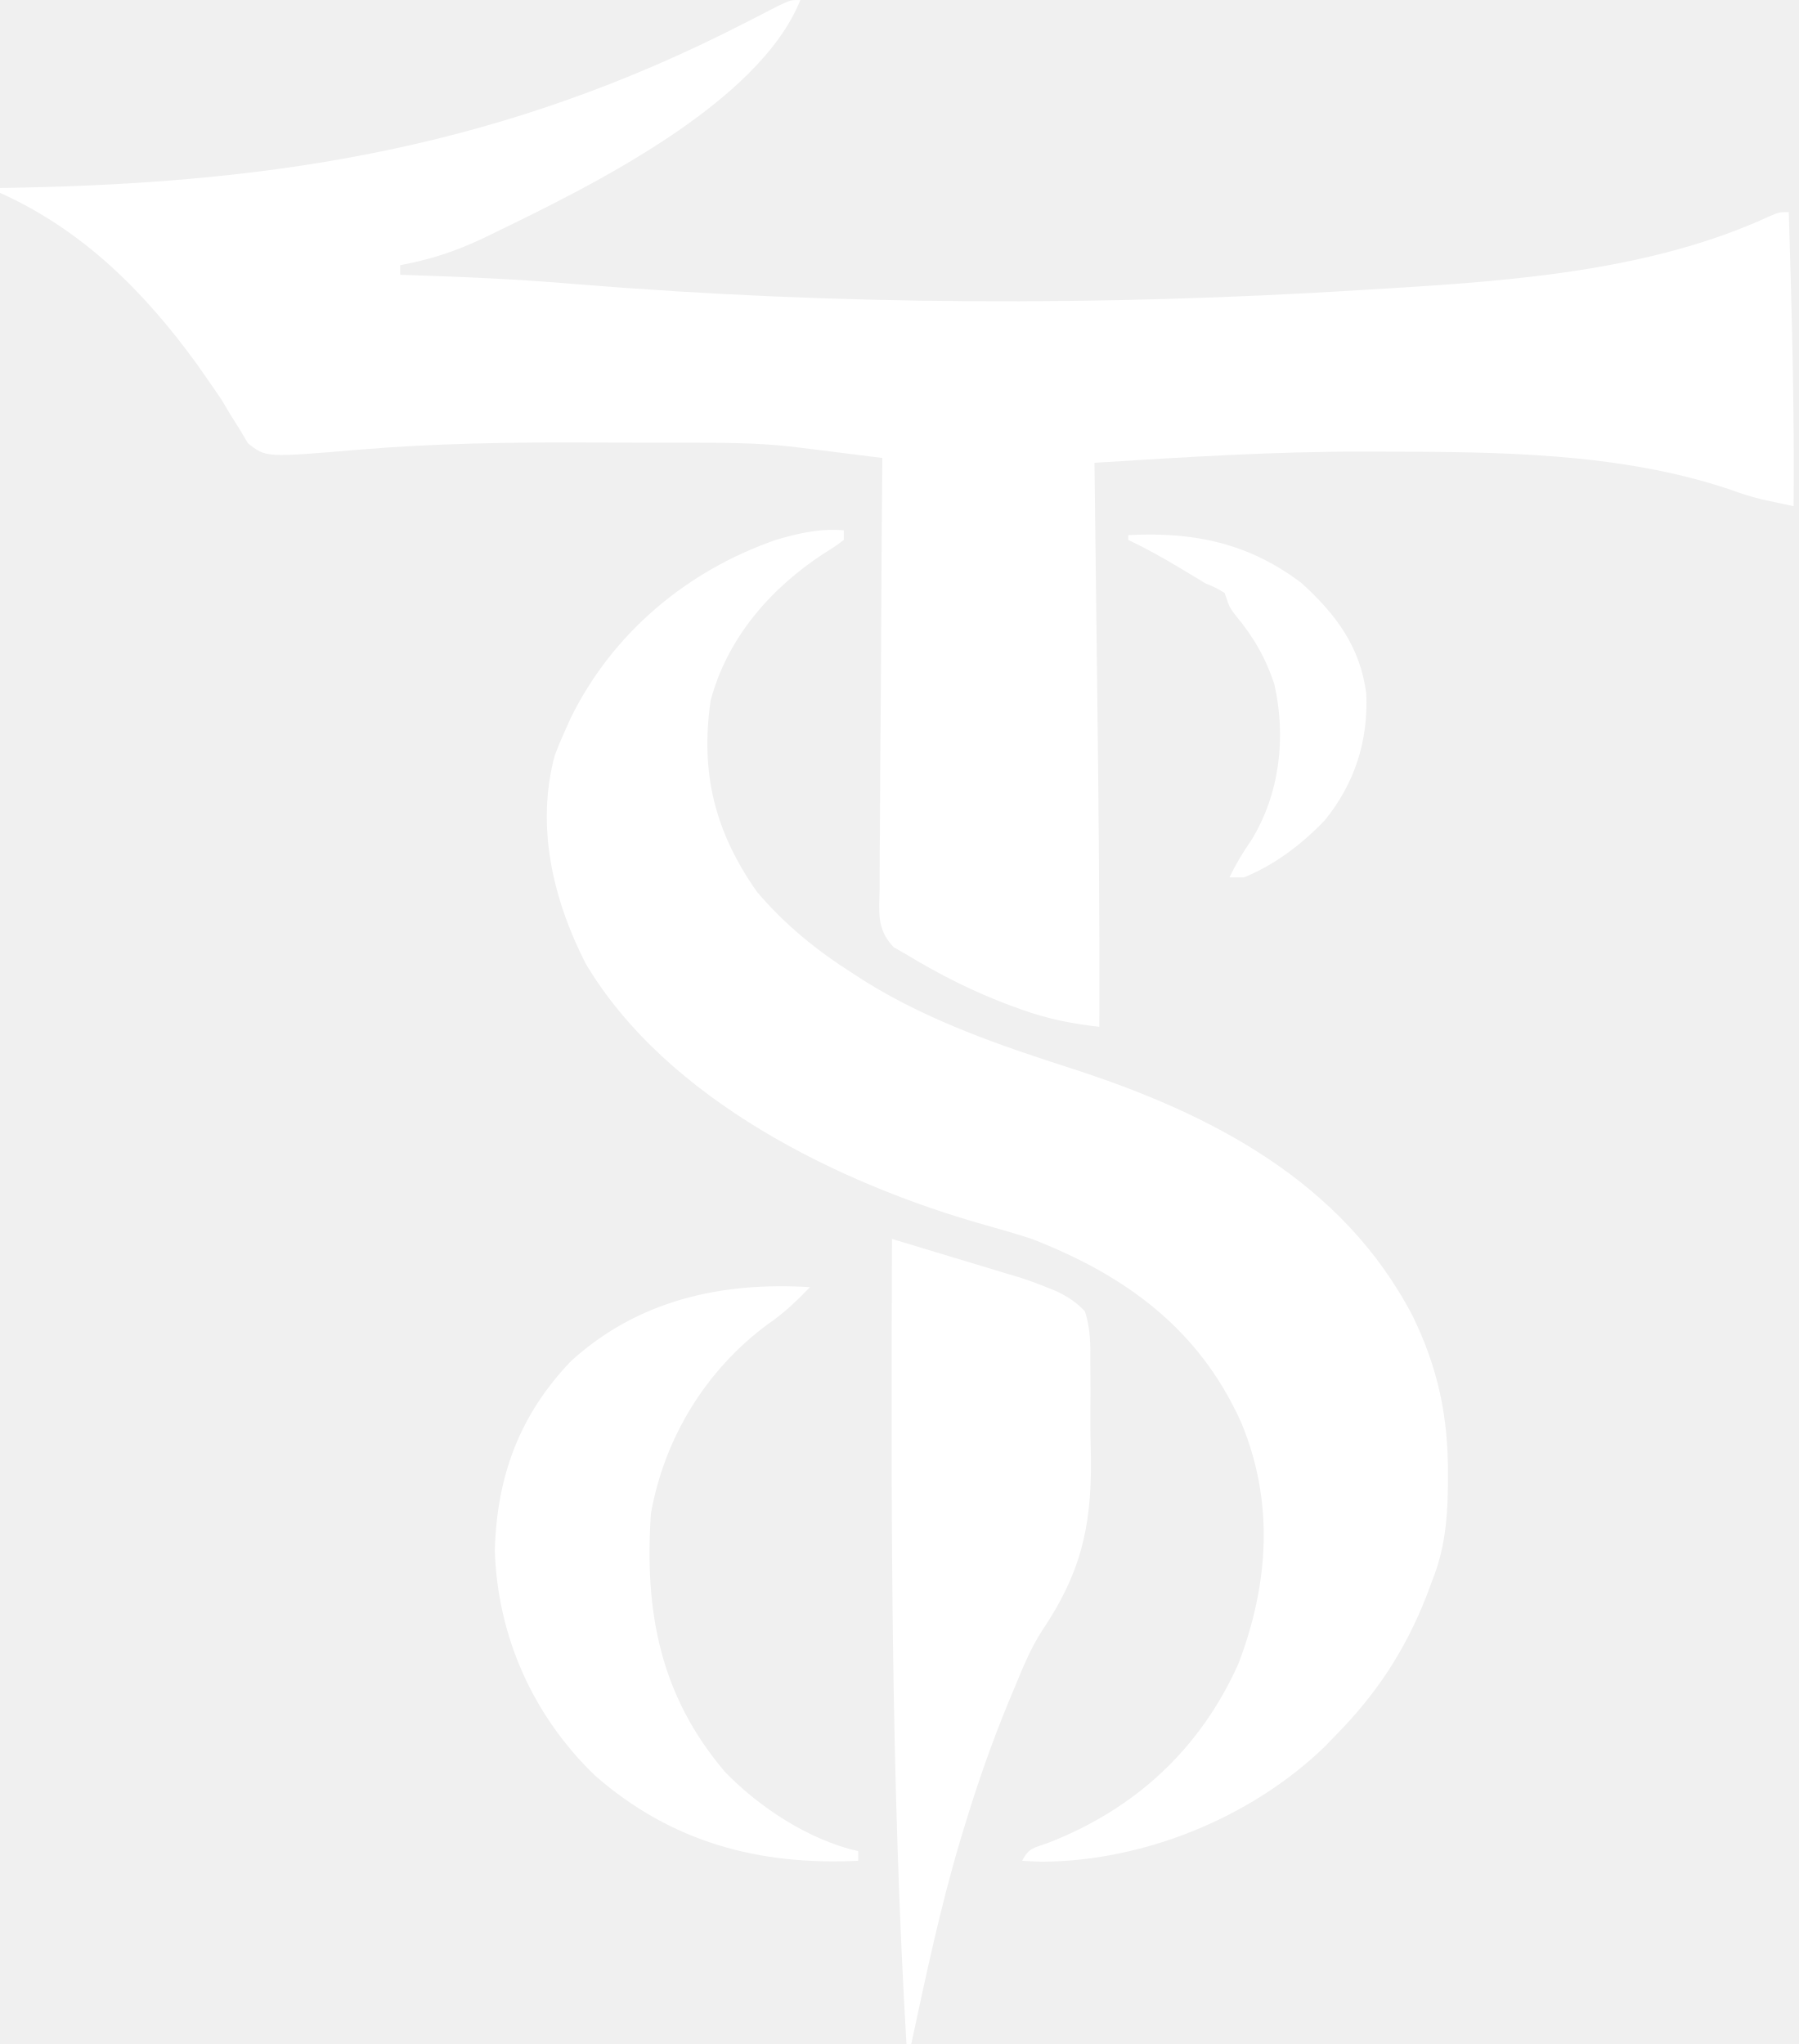
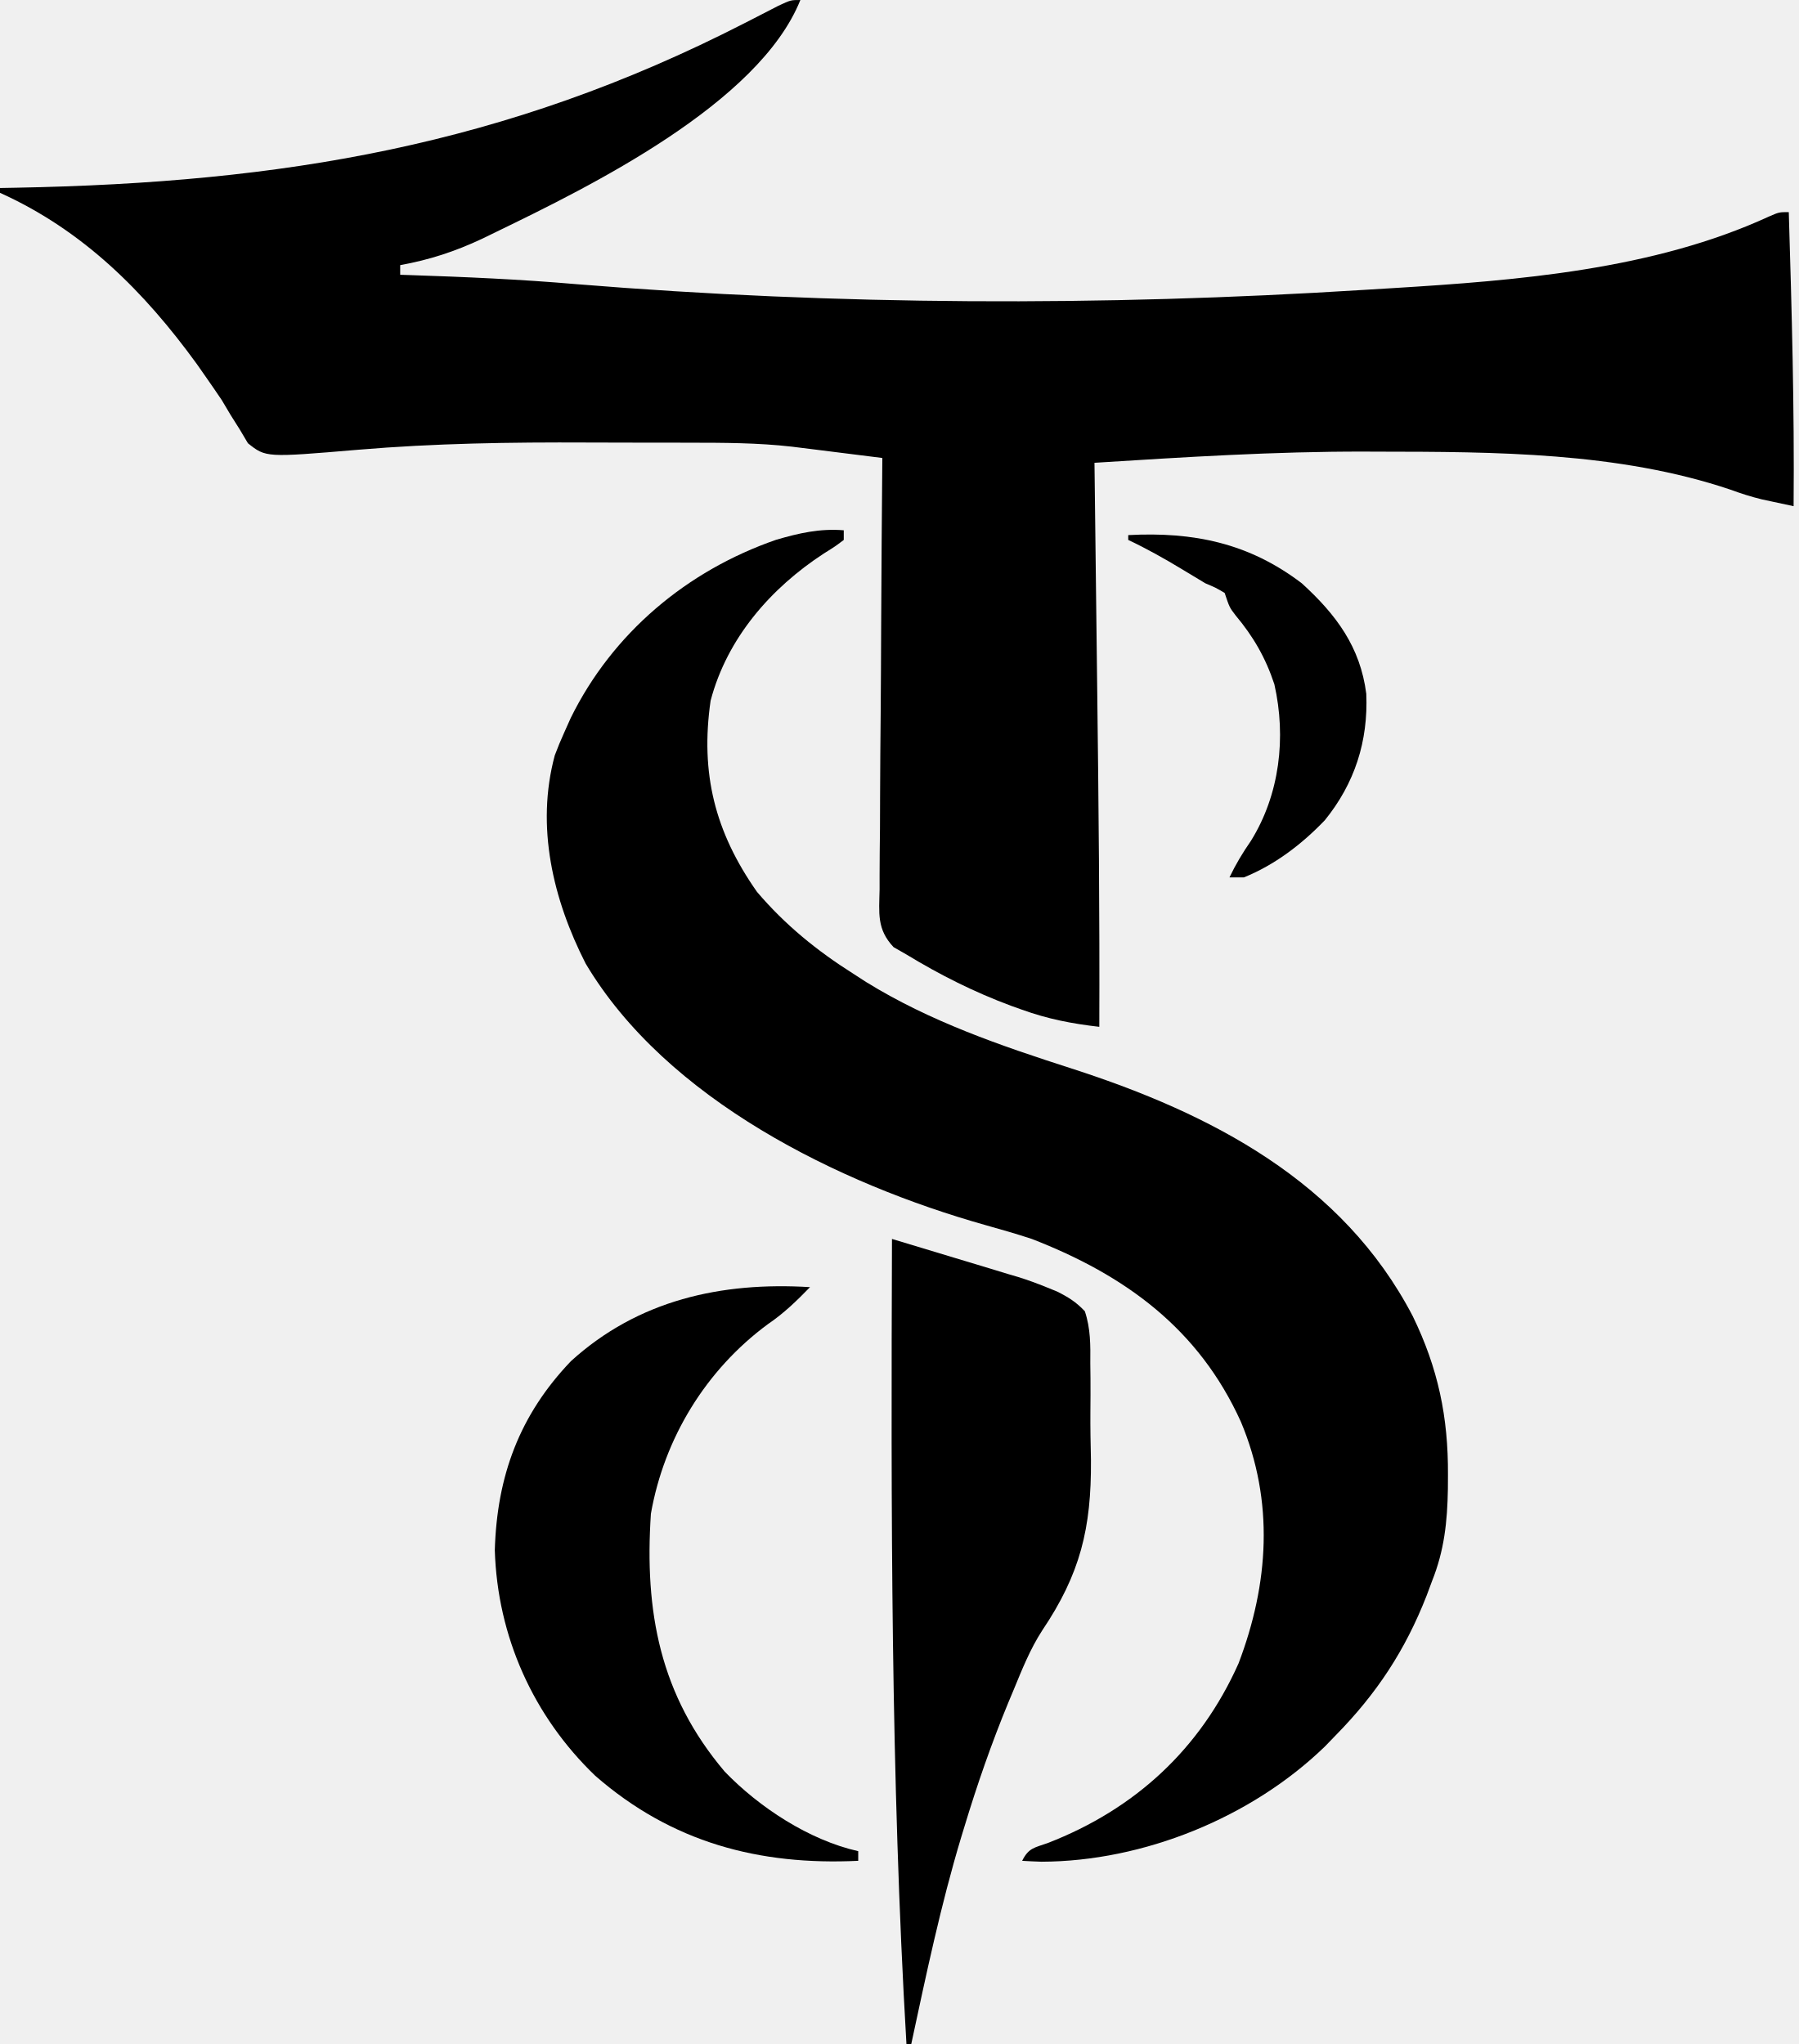
<svg xmlns="http://www.w3.org/2000/svg" width="373" height="424" viewBox="0 0 373 424" fill="none">
-   <path d="M166 0C157.389 21.5 122.304 38.709 102.875 48.125C101.927 48.587 100.98 49.048 100.003 49.524C94.372 52.168 89.123 53.886 83 55C83 55.66 83 56.32 83 57C83.621 57.02 84.242 57.04 84.882 57.06C96.426 57.442 107.929 57.943 119.438 58.938C173.675 63.376 228.589 63.55 282.883 60.133C284.855 60.009 286.828 59.891 288.8 59.773C314.804 58.182 342.928 55.945 366.883 44.918C369 44 369 44 371 44C371.619 64.338 372.181 84.651 372 105C370.585 104.7 369.171 104.396 367.758 104.09C366.97 103.921 366.183 103.752 365.372 103.578C363.138 103.034 361.032 102.352 358.875 101.562C335.722 93.766 309.988 93.716 285.812 93.688C284.428 93.682 284.428 93.682 283.016 93.677C264.306 93.638 245.665 94.824 227 96C227.013 97.023 227.025 98.047 227.038 99.101C227.158 108.893 227.275 118.684 227.391 128.476C227.451 133.506 227.511 138.536 227.573 143.566C227.857 166.712 228.09 189.852 228 213C222.305 212.348 217.327 211.379 211.938 209.438C210.846 209.048 210.846 209.048 209.733 208.651C202.114 205.829 194.938 202.221 188 198C187.121 197.497 186.243 196.994 185.337 196.476C181.818 192.748 182.335 189.41 182.432 184.458C182.431 183.009 182.431 183.009 182.43 181.53C182.434 178.337 182.473 175.146 182.512 171.953C182.521 169.739 182.528 167.525 182.533 165.311C182.552 159.485 182.601 153.659 182.657 147.833C182.708 141.887 182.731 135.942 182.756 129.996C182.809 118.33 182.895 106.665 183 95C178.329 94.403 173.657 93.815 168.982 93.243C167.389 93.048 165.796 92.85 164.203 92.65C157.146 91.847 150.104 91.838 143.008 91.832C141.654 91.829 140.301 91.825 138.947 91.822C136.111 91.816 133.276 91.814 130.44 91.815C127.595 91.815 124.751 91.808 121.907 91.794C105.951 91.718 90.149 91.95 74.237 93.298C55.147 94.914 55.147 94.914 51.422 91.945C50.87 91.015 50.318 90.084 49.75 89.125C49.114 88.117 48.479 87.109 47.824 86.07C46.921 84.55 46.921 84.55 46 83C44.87 81.322 43.725 79.655 42.562 78C41.994 77.187 41.425 76.373 40.84 75.535C29.87 60.419 17.182 47.749 0 40C0 39.67 0 39.34 0 39C1.091 38.98 2.183 38.96 3.307 38.94C58.474 37.904 104.811 30.244 154.377 4.826C155.004 4.506 155.63 4.186 156.275 3.857C157.985 2.981 159.693 2.1 161.4 1.218C164 0 164 0 166 0Z" fill="#ffffff" />
-   <path d="M175 110C175 110.66 175 111.32 175 112C173.242 113.332 173.242 113.332 170.875 114.812C159.897 121.965 150.808 132.336 147.383 145.344C145.213 160.398 148.278 172.589 157 185C162.813 191.837 169.436 197.223 177 202C177.868 202.562 178.735 203.124 179.629 203.703C192.942 211.924 207.507 216.903 222.321 221.672C251.121 230.965 278.434 245.051 293 273C298.268 283.818 300.385 293.941 300.313 305.937C300.305 307.39 300.305 307.39 300.298 308.873C300.186 315.666 299.548 321.651 297 328C296.637 328.978 296.273 329.957 295.898 330.965C291.453 342.335 285.55 351.297 277 360C276.261 360.763 275.523 361.526 274.762 362.312C259.557 377.032 237.165 386.128 216 386.187C214.666 386.141 213.332 386.086 212 386C213.344 383.312 214.509 383.301 217.313 382.312C235.427 375.284 248.95 362.804 256.875 345.062C263.168 328.535 264.308 311.465 257.371 294.941C248.636 275.643 233.4 264.523 214 257C210.816 255.95 207.603 255.029 204.375 254.125C173.986 245.561 138.226 228.07 121.465 199.875C114.694 186.587 111.082 171.462 115.063 156.687C115.652 155.103 116.303 153.541 117 152C117.452 150.988 117.905 149.976 118.371 148.934C127.033 131.339 142.456 118.377 160.992 111.965C165.724 110.586 170.03 109.597 175 110Z" fill="#ffffff" />
-   <path d="M185 257C189.415 258.318 193.826 259.651 198.232 260.998C199.728 261.453 201.226 261.904 202.725 262.35C204.893 262.997 207.056 263.659 209.219 264.324C209.877 264.517 210.536 264.71 211.215 264.909C213.187 265.525 215.086 266.223 217 267C217.734 267.297 218.468 267.595 219.224 267.901C221.562 269.066 223.208 270.094 225 272C226.2 275.589 226.17 279.033 226.133 282.793C226.151 284.383 226.151 284.383 226.17 286.005C226.185 288.254 226.178 290.502 226.153 292.751C226.125 296.134 226.193 299.506 226.269 302.889C226.369 317.008 224.049 326.496 216.17 338.198C213.675 342.041 211.99 346.279 210.25 350.5C209.884 351.372 209.518 352.244 209.142 353.142C205.642 361.62 202.656 370.224 200 379C199.789 379.69 199.578 380.381 199.361 381.092C195.11 395.197 192.094 409.606 189 424C188.67 424 188.34 424 188 424C184.734 368.394 184.806 312.682 185 257Z" fill="#ffffff" />
-   <path d="M168 267C165.224 269.857 162.548 272.454 159.25 274.688C146.417 284.155 137.753 298.323 135 314C133.643 334.311 136.867 351.641 150.312 367.5C157.461 374.92 167.835 381.721 178 384C178 384.66 178 385.32 178 386C157.44 386.984 139.331 382.209 123.461 368.363C110.592 356.005 103.166 339.456 102.625 321.563C103.07 306.175 107.742 293.52 118.414 282.352C132.366 269.665 149.636 265.874 168 267Z" fill="#ffffff" />
-   <path d="M234 111C247.538 110.279 259.056 112.653 270 121C277.128 127.488 282.134 134.206 283.371 143.91C283.79 153.738 280.98 162.496 274.77 170.152C270.007 175.126 264.407 179.407 258 182C257.01 182 256.02 182 255 182C256.288 179.299 257.735 176.893 259.438 174.437C265.43 164.811 266.799 152.947 264.309 141.945C262.492 136.456 259.976 132.085 256.27 127.656C255 126 255 126 254 123C252.195 121.93 252.195 121.93 250 121C248.368 120.033 246.743 119.053 245.125 118.062C241.482 115.858 237.847 113.822 234 112C234 111.67 234 111.34 234 111Z" fill="#ffffff" />
+   <path d="M166 0C157.389 21.5 122.304 38.709 102.875 48.125C101.927 48.587 100.98 49.048 100.003 49.524C94.372 52.168 89.123 53.886 83 55C83 55.66 83 56.32 83 57C83.621 57.02 84.242 57.04 84.882 57.06C96.426 57.442 107.929 57.943 119.438 58.938C173.675 63.376 228.589 63.55 282.883 60.133C284.855 60.009 286.828 59.891 288.8 59.773C314.804 58.182 342.928 55.945 366.883 44.918C369 44 369 44 371 44C371.619 64.338 372.181 84.651 372 105C370.585 104.7 369.171 104.396 367.758 104.09C366.97 103.921 366.183 103.752 365.372 103.578C363.138 103.034 361.032 102.352 358.875 101.562C335.722 93.766 309.988 93.716 285.812 93.688C284.428 93.682 284.428 93.682 283.016 93.677C264.306 93.638 245.665 94.824 227 96C227.013 97.023 227.025 98.047 227.038 99.101C227.158 108.893 227.275 118.684 227.391 128.476C227.451 133.506 227.511 138.536 227.573 143.566C227.857 166.712 228.09 189.852 228 213C222.305 212.348 217.327 211.379 211.938 209.438C210.846 209.048 210.846 209.048 209.733 208.651C202.114 205.829 194.938 202.221 188 198C187.121 197.497 186.243 196.994 185.337 196.476C181.818 192.748 182.335 189.41 182.432 184.458C182.431 183.009 182.431 183.009 182.43 181.53C182.434 178.337 182.473 175.146 182.512 171.953C182.521 169.739 182.528 167.525 182.533 165.311C182.552 159.485 182.601 153.659 182.657 147.833C182.708 141.887 182.731 135.942 182.756 129.996C182.809 118.33 182.895 106.665 183 95C178.329 94.403 173.657 93.815 168.982 93.243C167.389 93.048 165.796 92.85 164.203 92.65C157.146 91.847 150.104 91.838 143.008 91.832C141.654 91.829 140.301 91.825 138.947 91.822C136.111 91.816 133.276 91.814 130.44 91.815C127.595 91.815 124.751 91.808 121.907 91.794C105.951 91.718 90.149 91.95 74.237 93.298C55.147 94.914 55.147 94.914 51.422 91.945C50.87 91.015 50.318 90.084 49.75 89.125C49.114 88.117 48.479 87.109 47.824 86.07C46.921 84.55 46.921 84.55 46 83C44.87 81.322 43.725 79.655 42.562 78C41.994 77.187 41.425 76.373 40.84 75.535C29.87 60.419 17.182 47.749 0 40C0 39.67 0 39.34 0 39C1.091 38.98 2.183 38.96 3.307 38.94C58.474 37.904 104.811 30.244 154.377 4.826C155.004 4.506 155.63 4.186 156.275 3.857C157.985 2.981 159.693 2.1 161.4 1.218C164 0 164 0 166 0Z" fill="currentColor" />
+   <path d="M175 110C175 110.66 175 111.32 175 112C173.242 113.332 173.242 113.332 170.875 114.812C159.897 121.965 150.808 132.336 147.383 145.344C145.213 160.398 148.278 172.589 157 185C162.813 191.837 169.436 197.223 177 202C177.868 202.562 178.735 203.124 179.629 203.703C192.942 211.924 207.507 216.903 222.321 221.672C251.121 230.965 278.434 245.051 293 273C298.268 283.818 300.385 293.941 300.313 305.937C300.305 307.39 300.305 307.39 300.298 308.873C300.186 315.666 299.548 321.651 297 328C296.637 328.978 296.273 329.957 295.898 330.965C291.453 342.335 285.55 351.297 277 360C276.261 360.763 275.523 361.526 274.762 362.312C259.557 377.032 237.165 386.128 216 386.187C214.666 386.141 213.332 386.086 212 386C213.344 383.312 214.509 383.301 217.313 382.312C235.427 375.284 248.95 362.804 256.875 345.062C263.168 328.535 264.308 311.465 257.371 294.941C248.636 275.643 233.4 264.523 214 257C210.816 255.95 207.603 255.029 204.375 254.125C173.986 245.561 138.226 228.07 121.465 199.875C114.694 186.587 111.082 171.462 115.063 156.687C115.652 155.103 116.303 153.541 117 152C117.452 150.988 117.905 149.976 118.371 148.934C127.033 131.339 142.456 118.377 160.992 111.965C165.724 110.586 170.03 109.597 175 110Z" fill="currentColor" />
+   <path d="M185 257C189.415 258.318 193.826 259.651 198.232 260.998C199.728 261.453 201.226 261.904 202.725 262.35C204.893 262.997 207.056 263.659 209.219 264.324C209.877 264.517 210.536 264.71 211.215 264.909C213.187 265.525 215.086 266.223 217 267C217.734 267.297 218.468 267.595 219.224 267.901C221.562 269.066 223.208 270.094 225 272C226.2 275.589 226.17 279.033 226.133 282.793C226.151 284.383 226.151 284.383 226.17 286.005C226.185 288.254 226.178 290.502 226.153 292.751C226.125 296.134 226.193 299.506 226.269 302.889C226.369 317.008 224.049 326.496 216.17 338.198C213.675 342.041 211.99 346.279 210.25 350.5C209.884 351.372 209.518 352.244 209.142 353.142C205.642 361.62 202.656 370.224 200 379C199.789 379.69 199.578 380.381 199.361 381.092C195.11 395.197 192.094 409.606 189 424C188.67 424 188.34 424 188 424C184.734 368.394 184.806 312.682 185 257Z" fill="currentColor" />
+   <path d="M168 267C165.224 269.857 162.548 272.454 159.25 274.688C146.417 284.155 137.753 298.323 135 314C133.643 334.311 136.867 351.641 150.312 367.5C157.461 374.92 167.835 381.721 178 384C178 384.66 178 385.32 178 386C157.44 386.984 139.331 382.209 123.461 368.363C110.592 356.005 103.166 339.456 102.625 321.563C103.07 306.175 107.742 293.52 118.414 282.352C132.366 269.665 149.636 265.874 168 267Z" fill="currentColor" />
+   <path d="M234 111C247.538 110.279 259.056 112.653 270 121C277.128 127.488 282.134 134.206 283.371 143.91C283.79 153.738 280.98 162.496 274.77 170.152C270.007 175.126 264.407 179.407 258 182C257.01 182 256.02 182 255 182C256.288 179.299 257.735 176.893 259.438 174.437C265.43 164.811 266.799 152.947 264.309 141.945C262.492 136.456 259.976 132.085 256.27 127.656C255 126 255 126 254 123C252.195 121.93 252.195 121.93 250 121C248.368 120.033 246.743 119.053 245.125 118.062C241.482 115.858 237.847 113.822 234 112C234 111.67 234 111.34 234 111Z" fill="currentColor" />
</svg>
